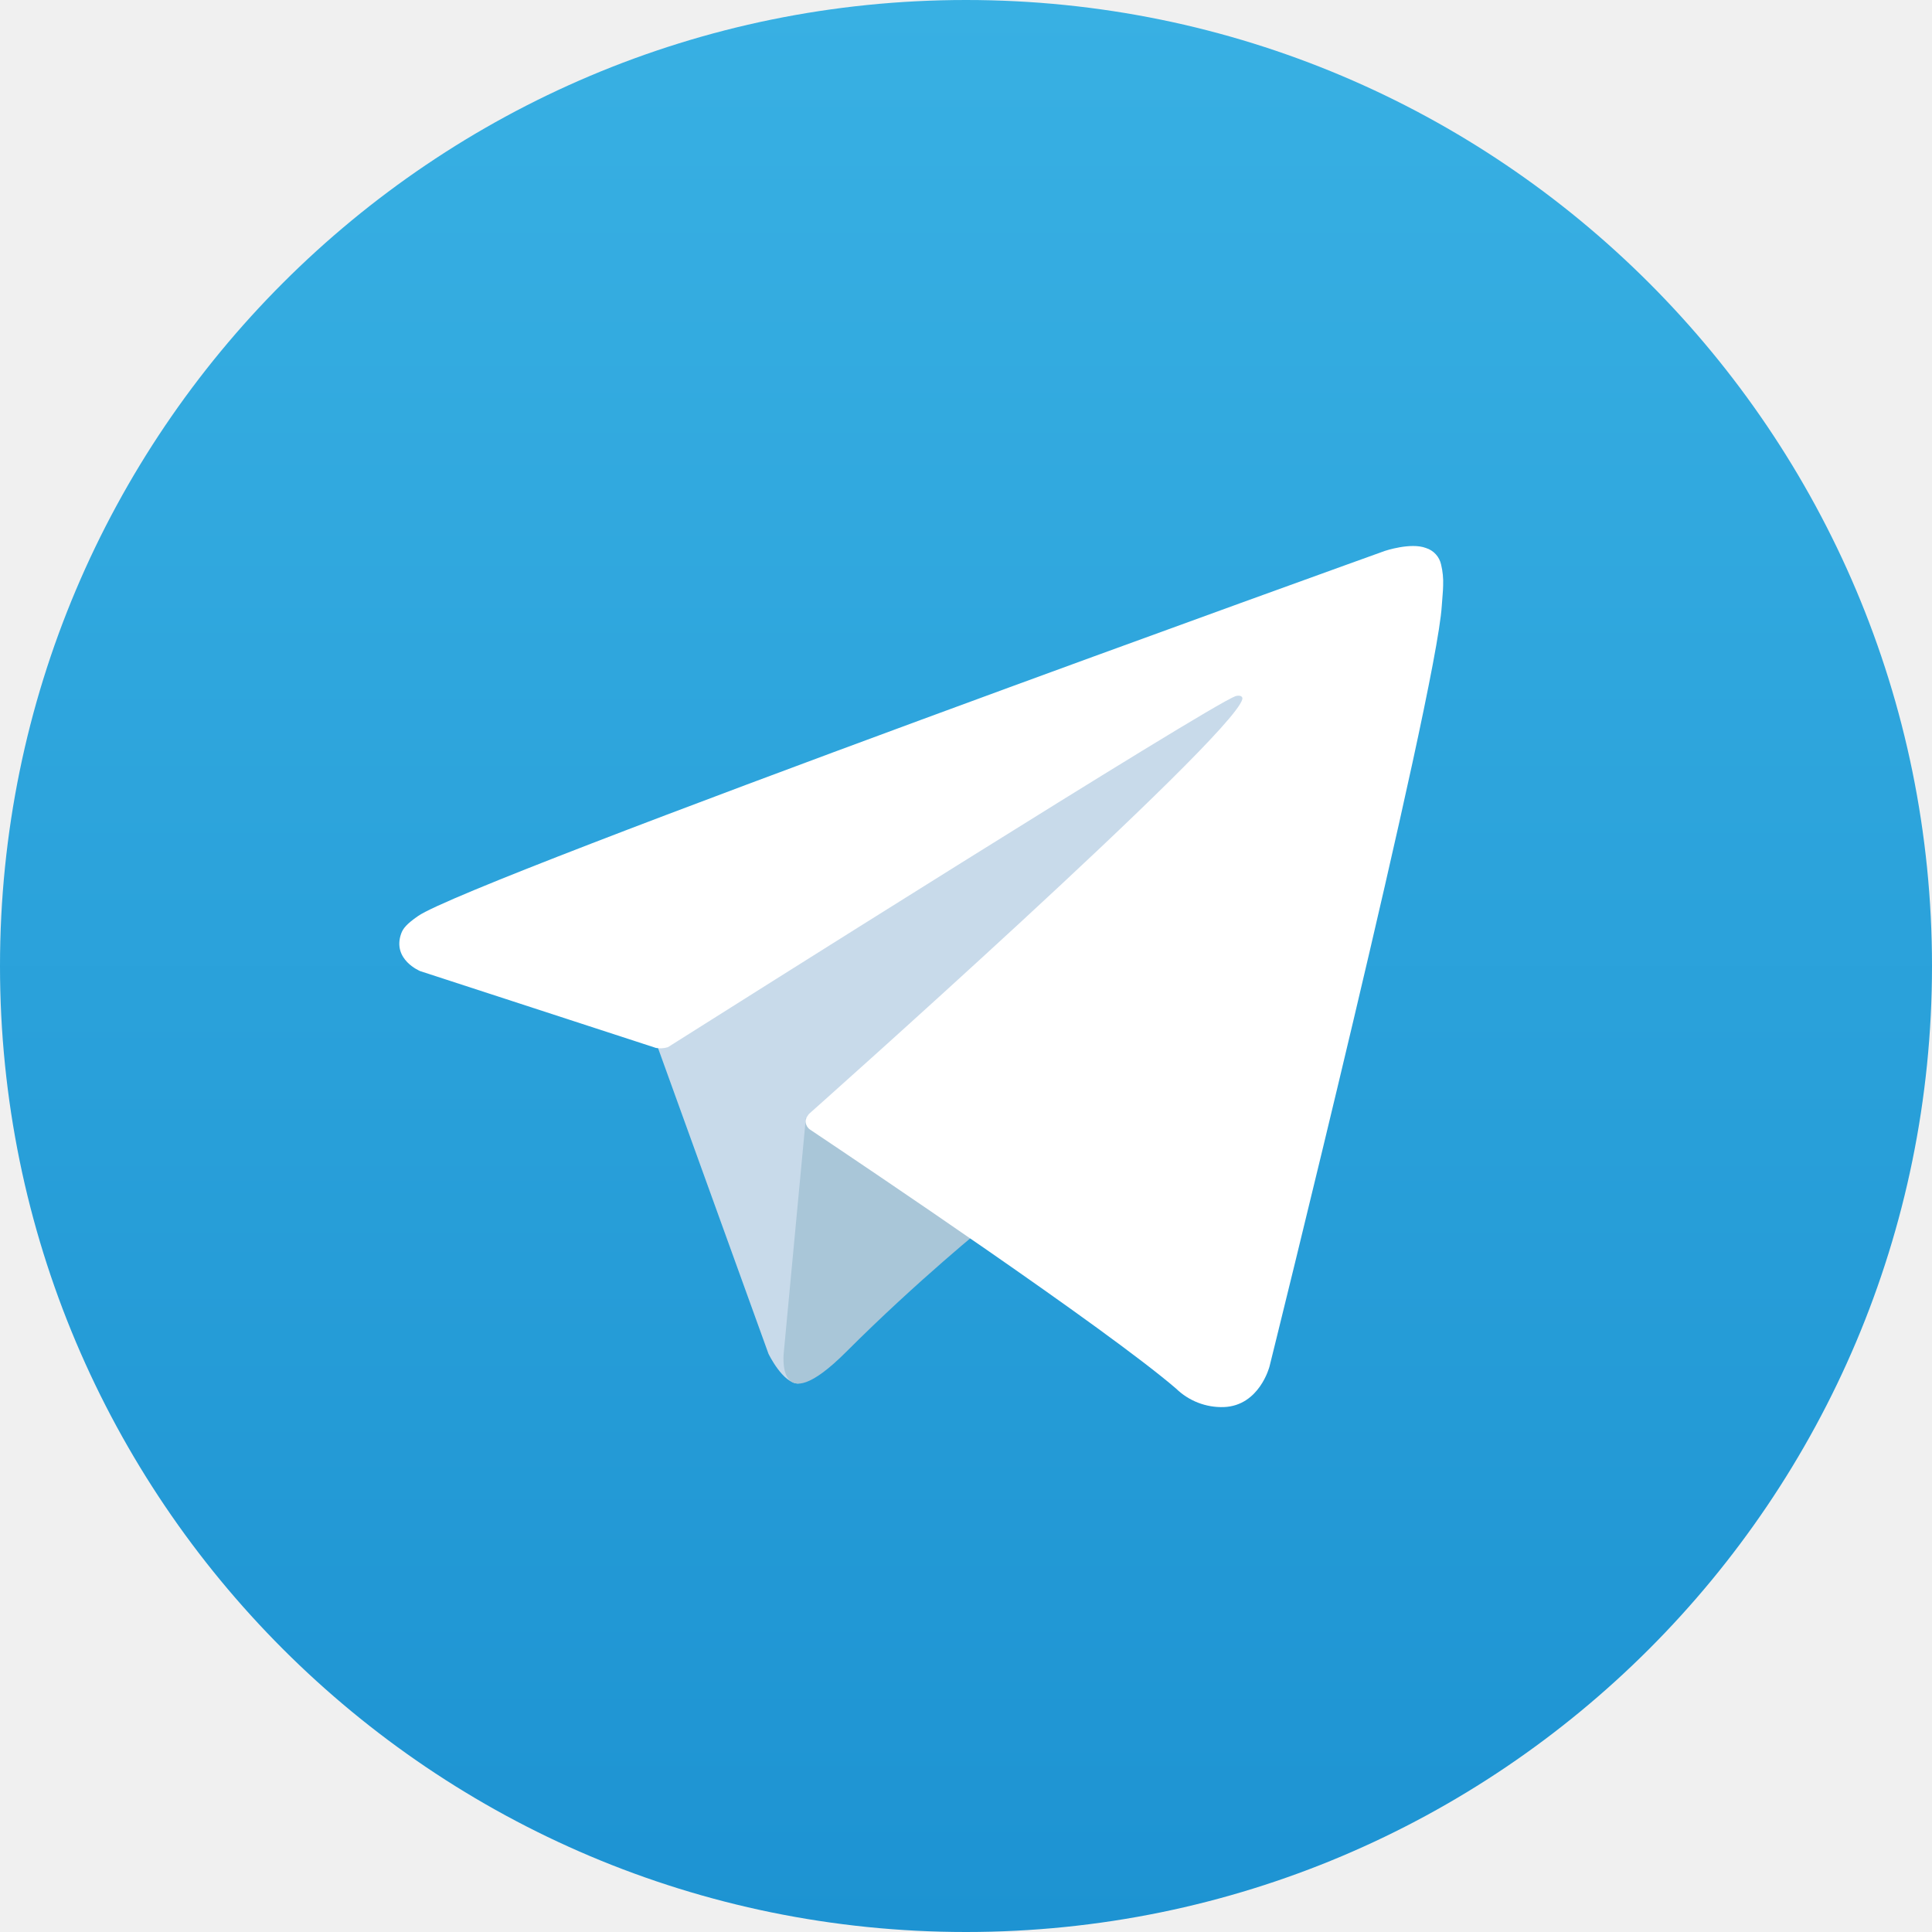
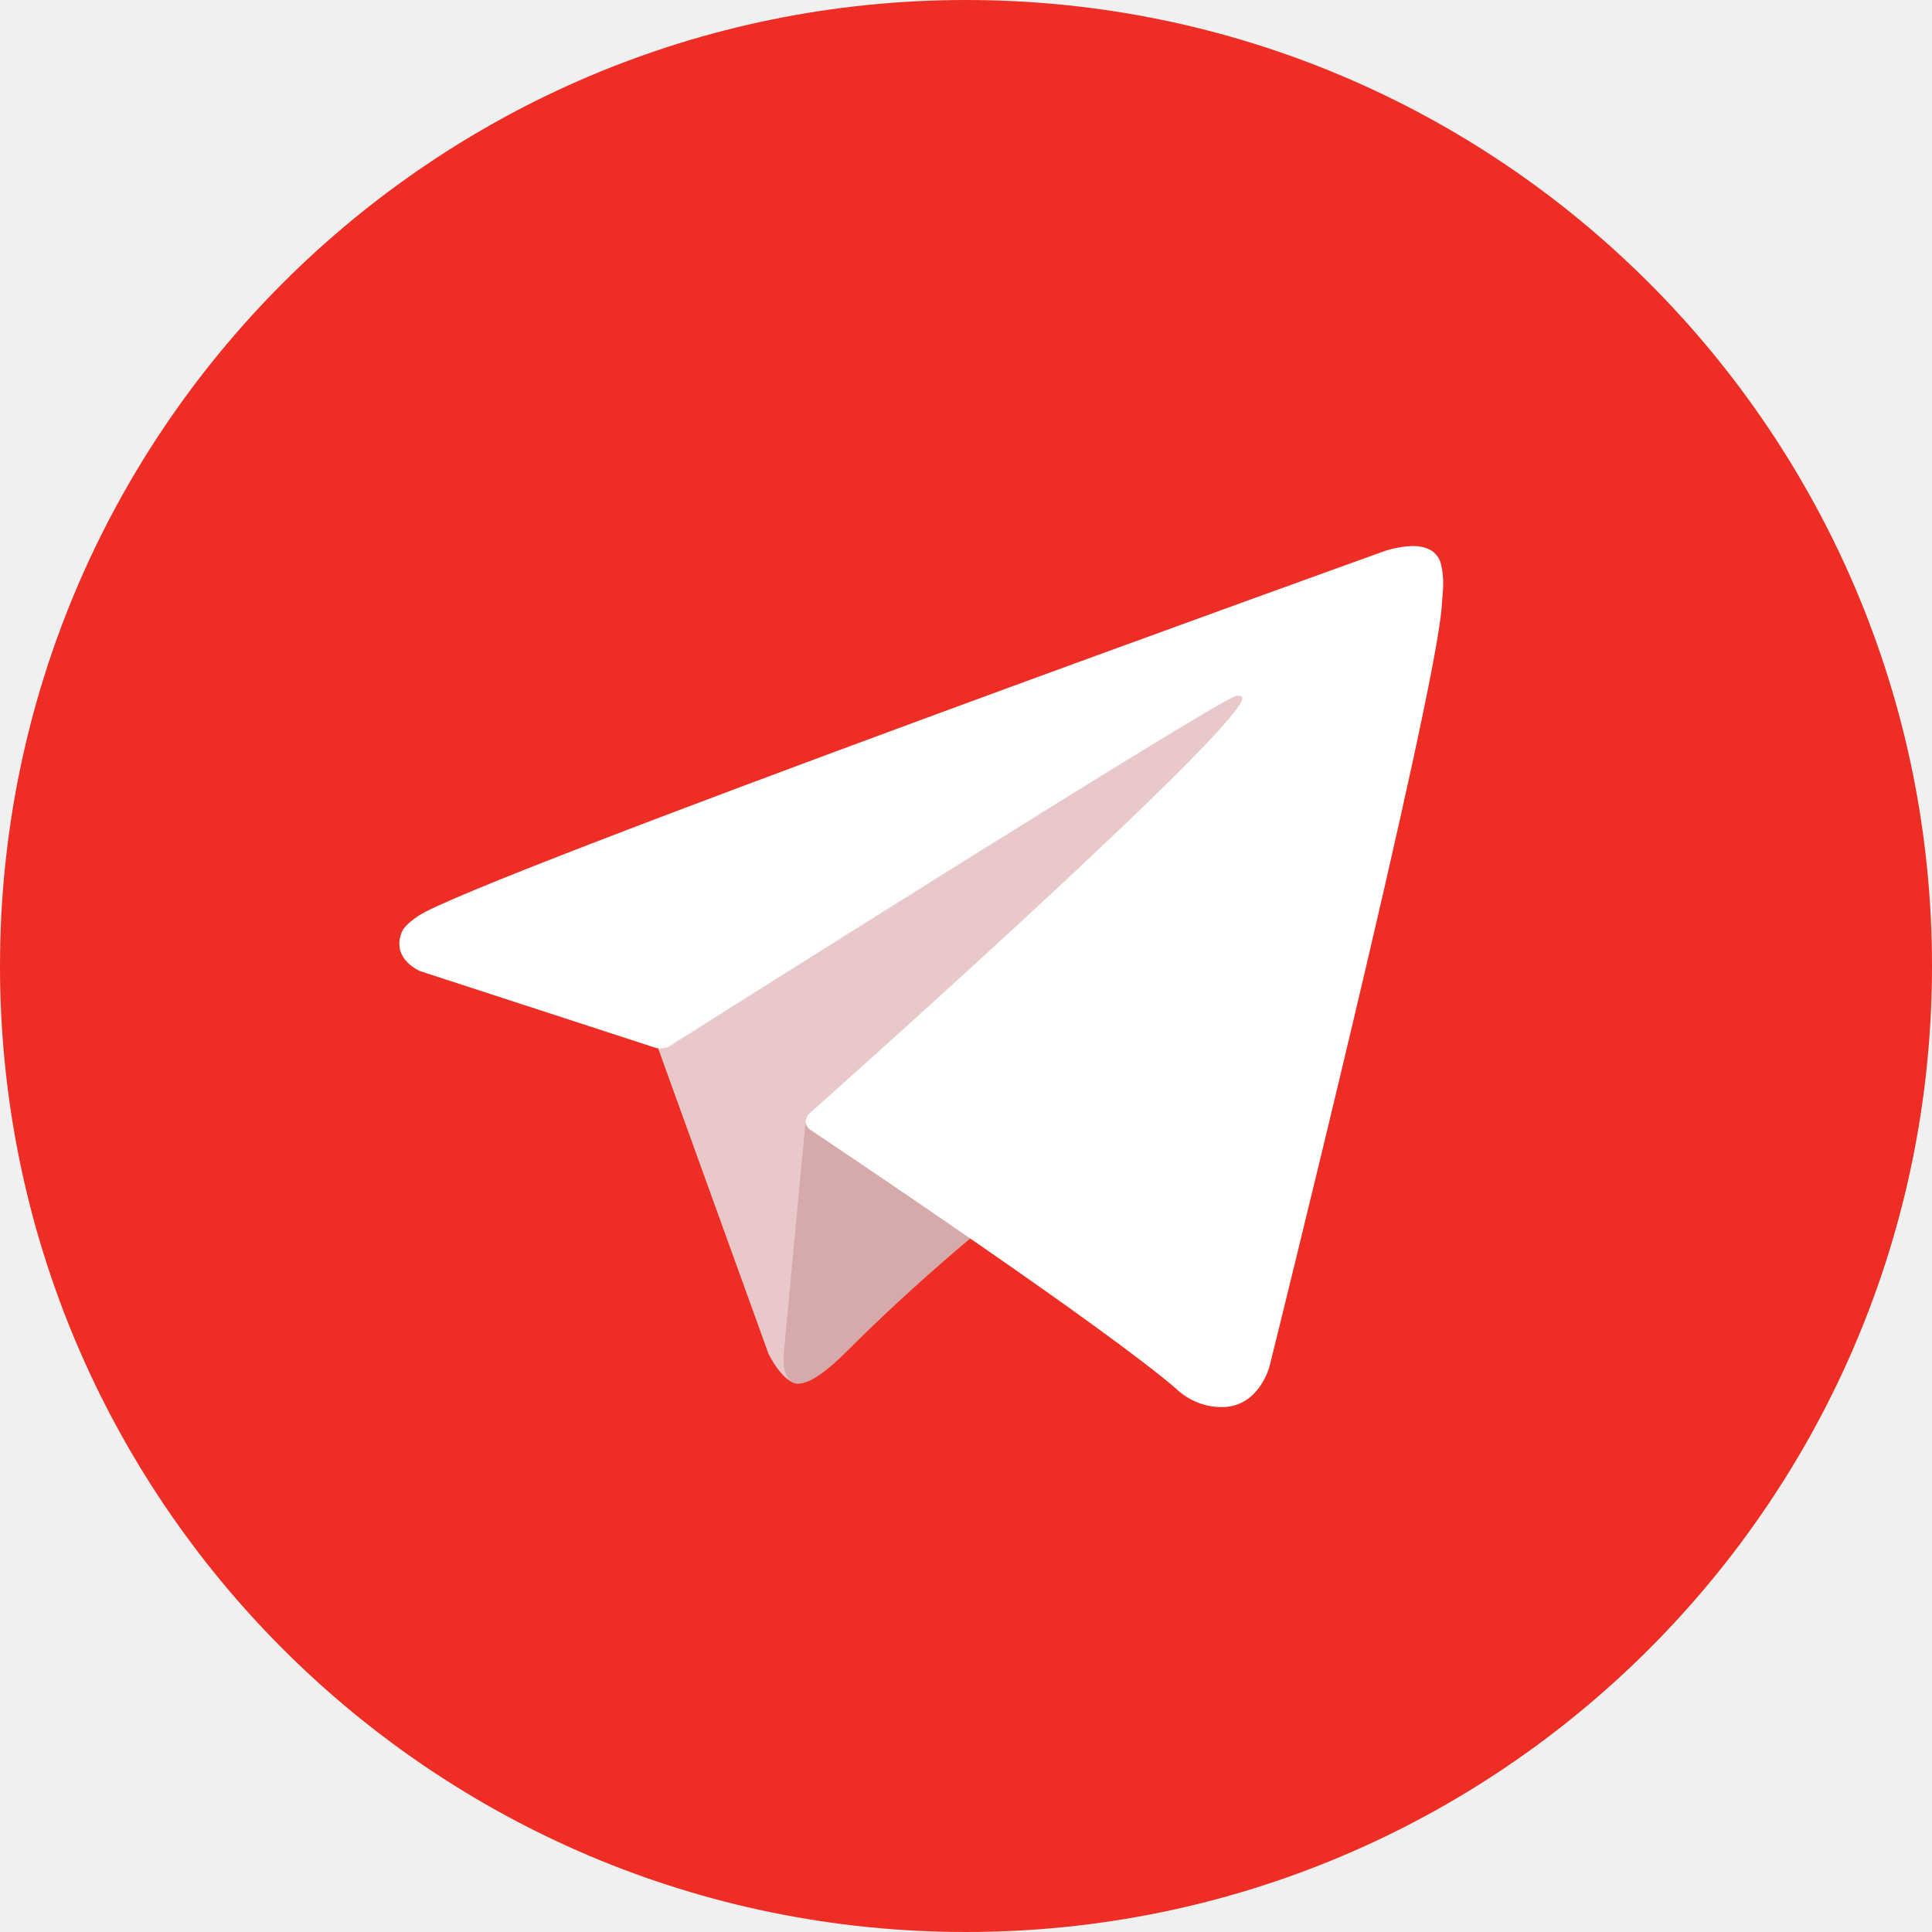
- <svg xmlns="http://www.w3.org/2000/svg" id="Livello_1" data-name="Livello 1" viewBox="0 0 240 240">
+ <svg xmlns="http://www.w3.org/2000/svg" id="Livello_1" version="1.1" viewBox="0 0 240 240">
  <defs>
-     <linearGradient id="linear-gradient" x1="120" y1="240" x2="120" gradientUnits="userSpaceOnUse">
-       <stop offset="0" stop-color="#1d93d2" />
-       <stop offset="1" stop-color="#38b0e3" />
-     </linearGradient>
+     <style>
+       .st0 {
+         fill: #ee2e24;
+       }
+ 
+       .st1 {
+         fill: #e8c8c8;
+       }
+ 
+       .st2 {
+         fill: #fff;
+       }
+ 
+       .st3 {
+         fill: #d6aaaa;
+       }
+     </style>
  </defs>
-   <circle cx="120" cy="120" r="120" fill="url(#linear-gradient)" />
-   <path d="M81.229,128.772l14.237,39.406s1.78,3.687,3.686,3.687,30.255-29.492,30.255-29.492l31.525-60.89L81.737,118.6Z" fill="#c8daea" />
-   <path d="M100.106,138.878l-2.733,29.046s-1.144,8.9,7.754,0,17.415-15.763,17.415-15.763" fill="#a9c6d8" />
-   <path d="M81.486,130.178,52.2,120.636s-3.5-1.42-2.373-4.64c.232-.664.7-1.229,2.1-2.2,6.489-4.523,120.106-45.36,120.106-45.36s3.208-1.081,5.1-.362a2.766,2.766,0,0,1,1.885,2.055,9.357,9.357,0,0,1,.254,2.585c-.009.752-.1,1.449-.169,2.542-.692,11.165-21.4,94.493-21.4,94.493s-1.239,4.876-5.678,5.043A8.13,8.13,0,0,1,146.1,172.5c-8.711-7.493-38.819-27.727-45.472-32.177a1.27,1.27,0,0,1-.546-.9c-.093-.469.417-1.05.417-1.05s52.426-46.6,53.821-51.492c.108-.379-.3-.566-.848-.4-3.482,1.281-63.844,39.4-70.506,43.607A3.21,3.21,0,0,1,81.486,130.178Z" fill="#fff" />
+   <circle class="st0" cx="120" cy="120" r="120" />
+   <path class="st1" d="M81.23,128.77l14.24,39.41s1.78,3.69,3.69,3.69,30.26-29.49,30.26-29.49l31.52-60.89-79.19,37.12-.51,10.17h0Z" />
+   <path class="st3" d="M100.11,138.88l-2.73,29.05s-1.14,8.9,7.75,0,17.42-15.76,17.42-15.76" />
+   <path class="st2" d="M81.49,130.18l-29.29-9.54s-3.5-1.42-2.37-4.64c.23-.66.7-1.23,2.1-2.2,6.49-4.52,120.11-45.36,120.11-45.36,0,0,3.21-1.08,5.1-.36.95.29,1.67,1.08,1.88,2.06.2.85.29,1.72.25,2.58,0,.75-.1,1.45-.17,2.54-.69,11.17-21.4,94.49-21.4,94.49,0,0-1.24,4.88-5.68,5.04-2.2.07-4.34-.76-5.93-2.29-8.71-7.49-38.82-27.73-45.47-32.18-.3-.21-.5-.54-.55-.9-.09-.47.42-1.05.42-1.05,0,0,52.43-46.6,53.82-51.49.11-.38-.3-.57-.85-.4-3.48,1.28-63.84,39.4-70.51,43.61-.48.15-.99.18-1.48.09h.02Z" />
</svg>
